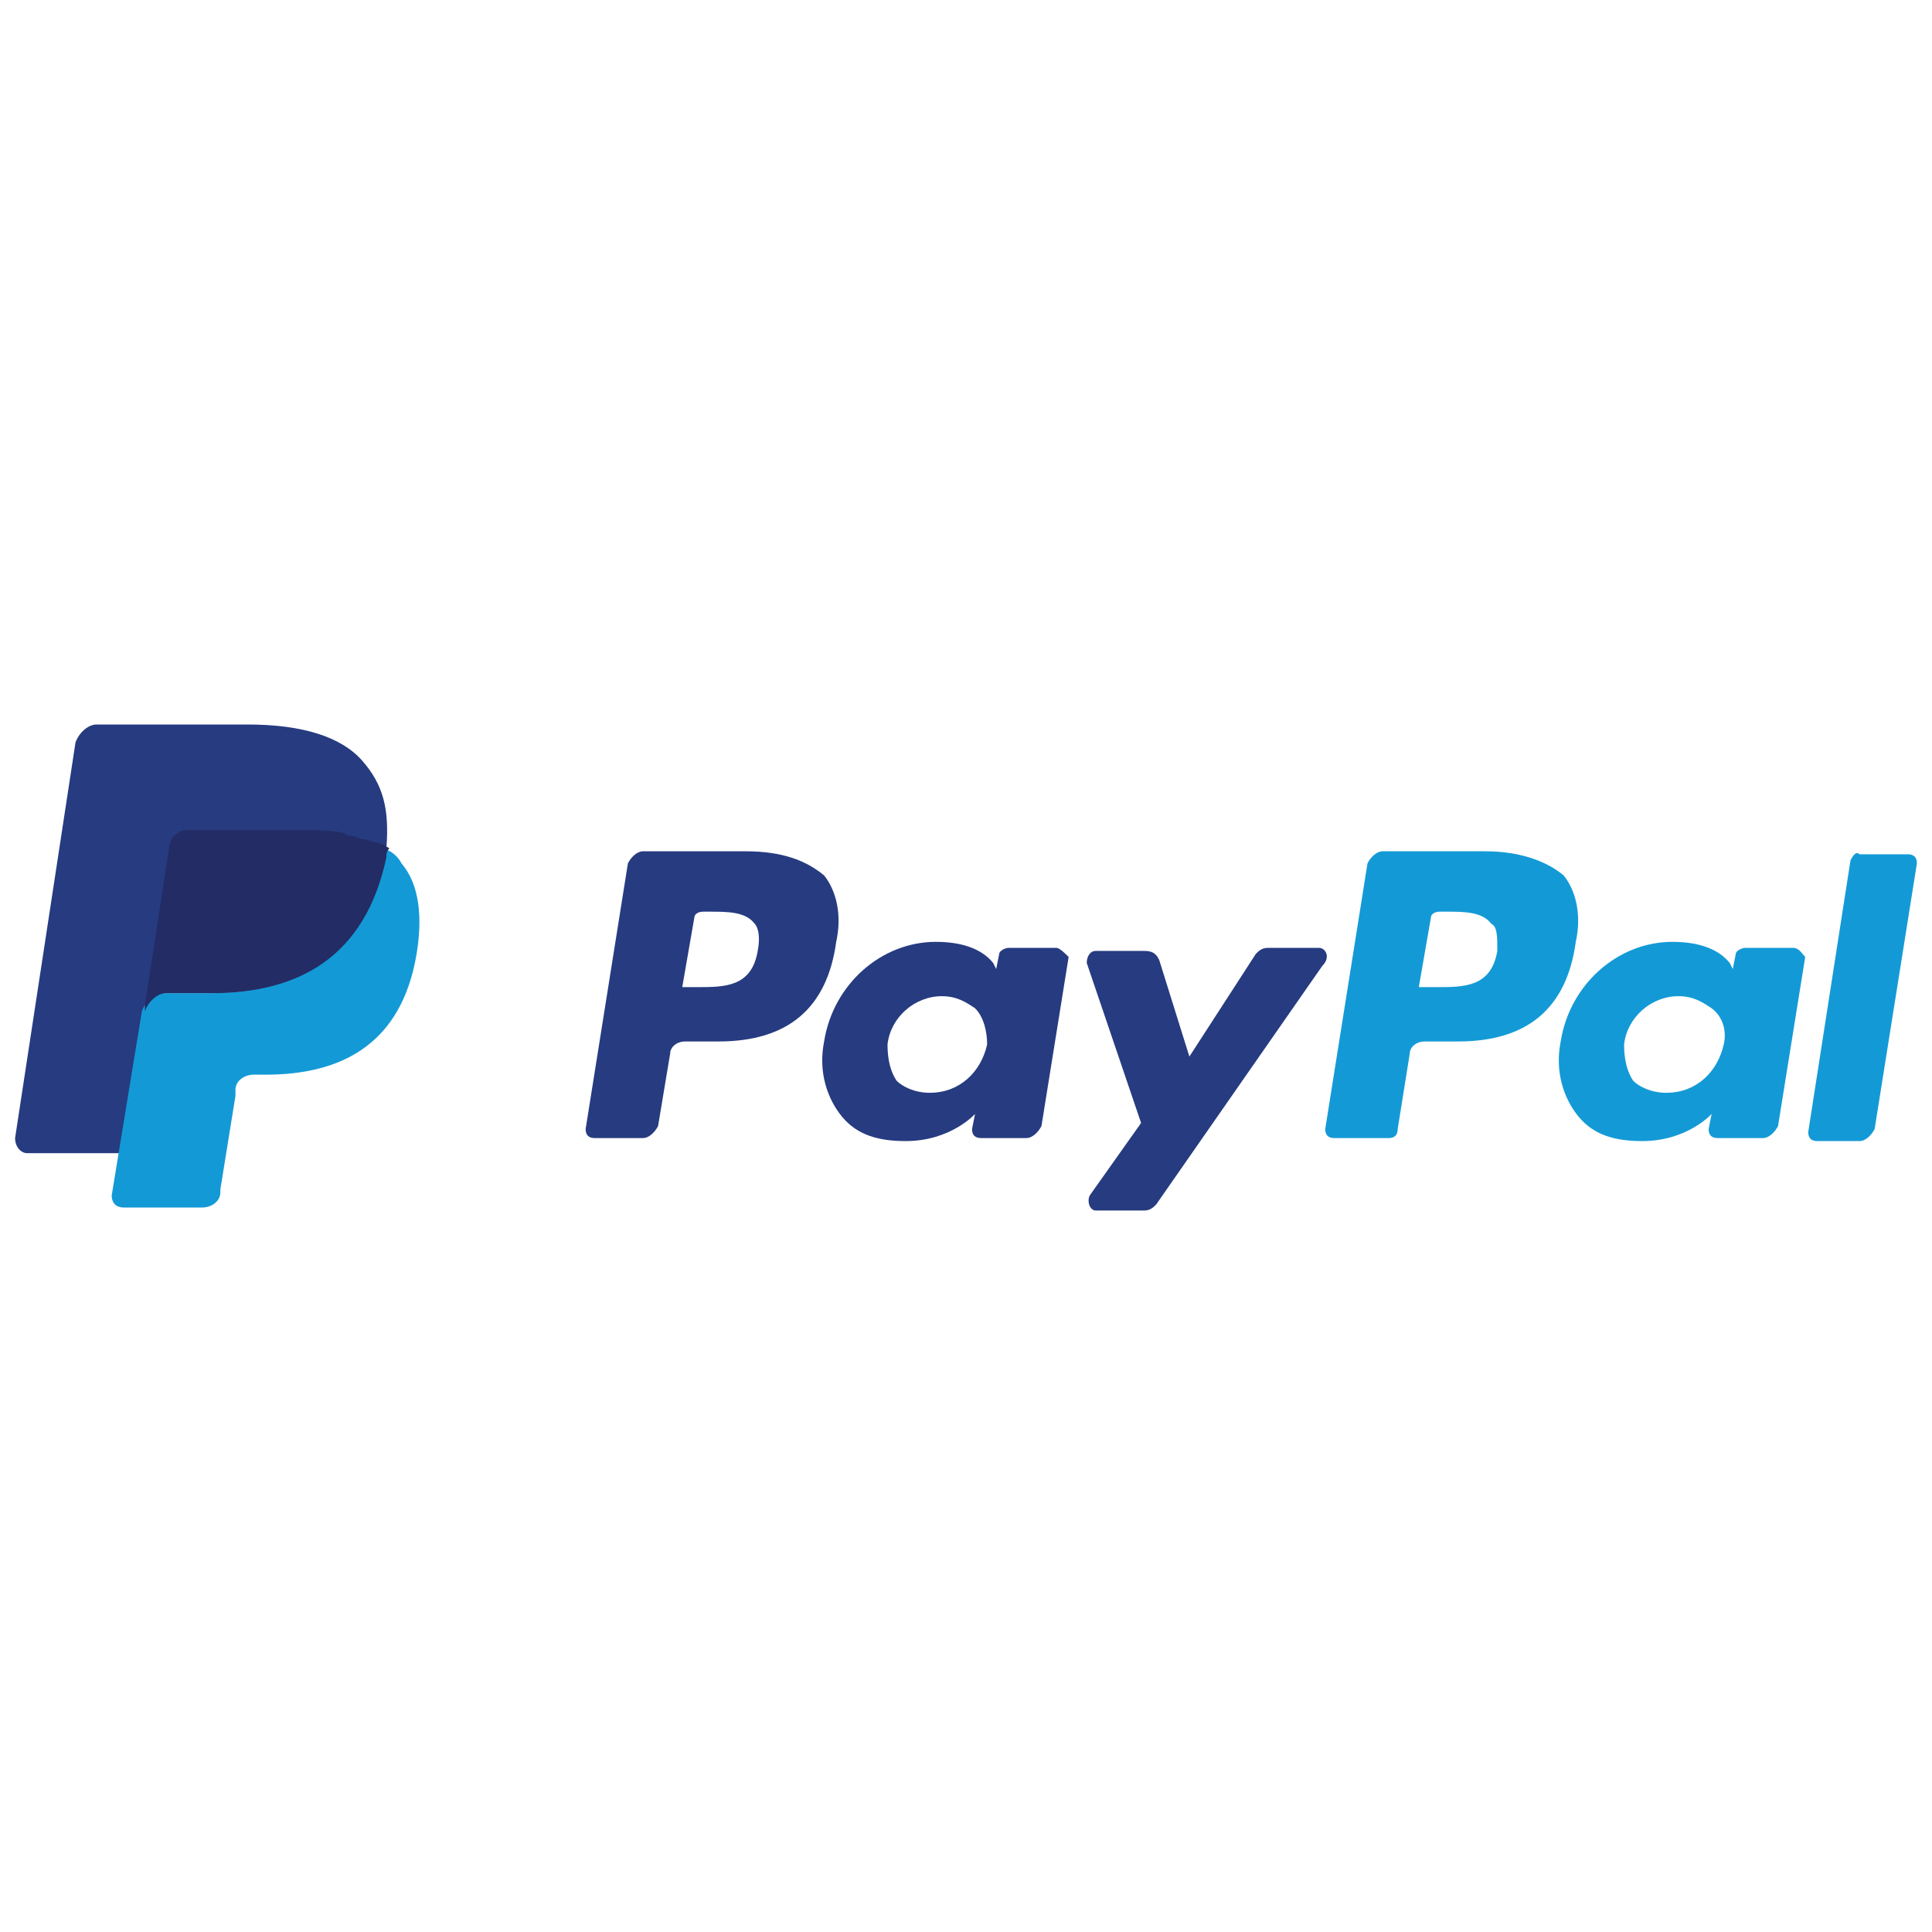
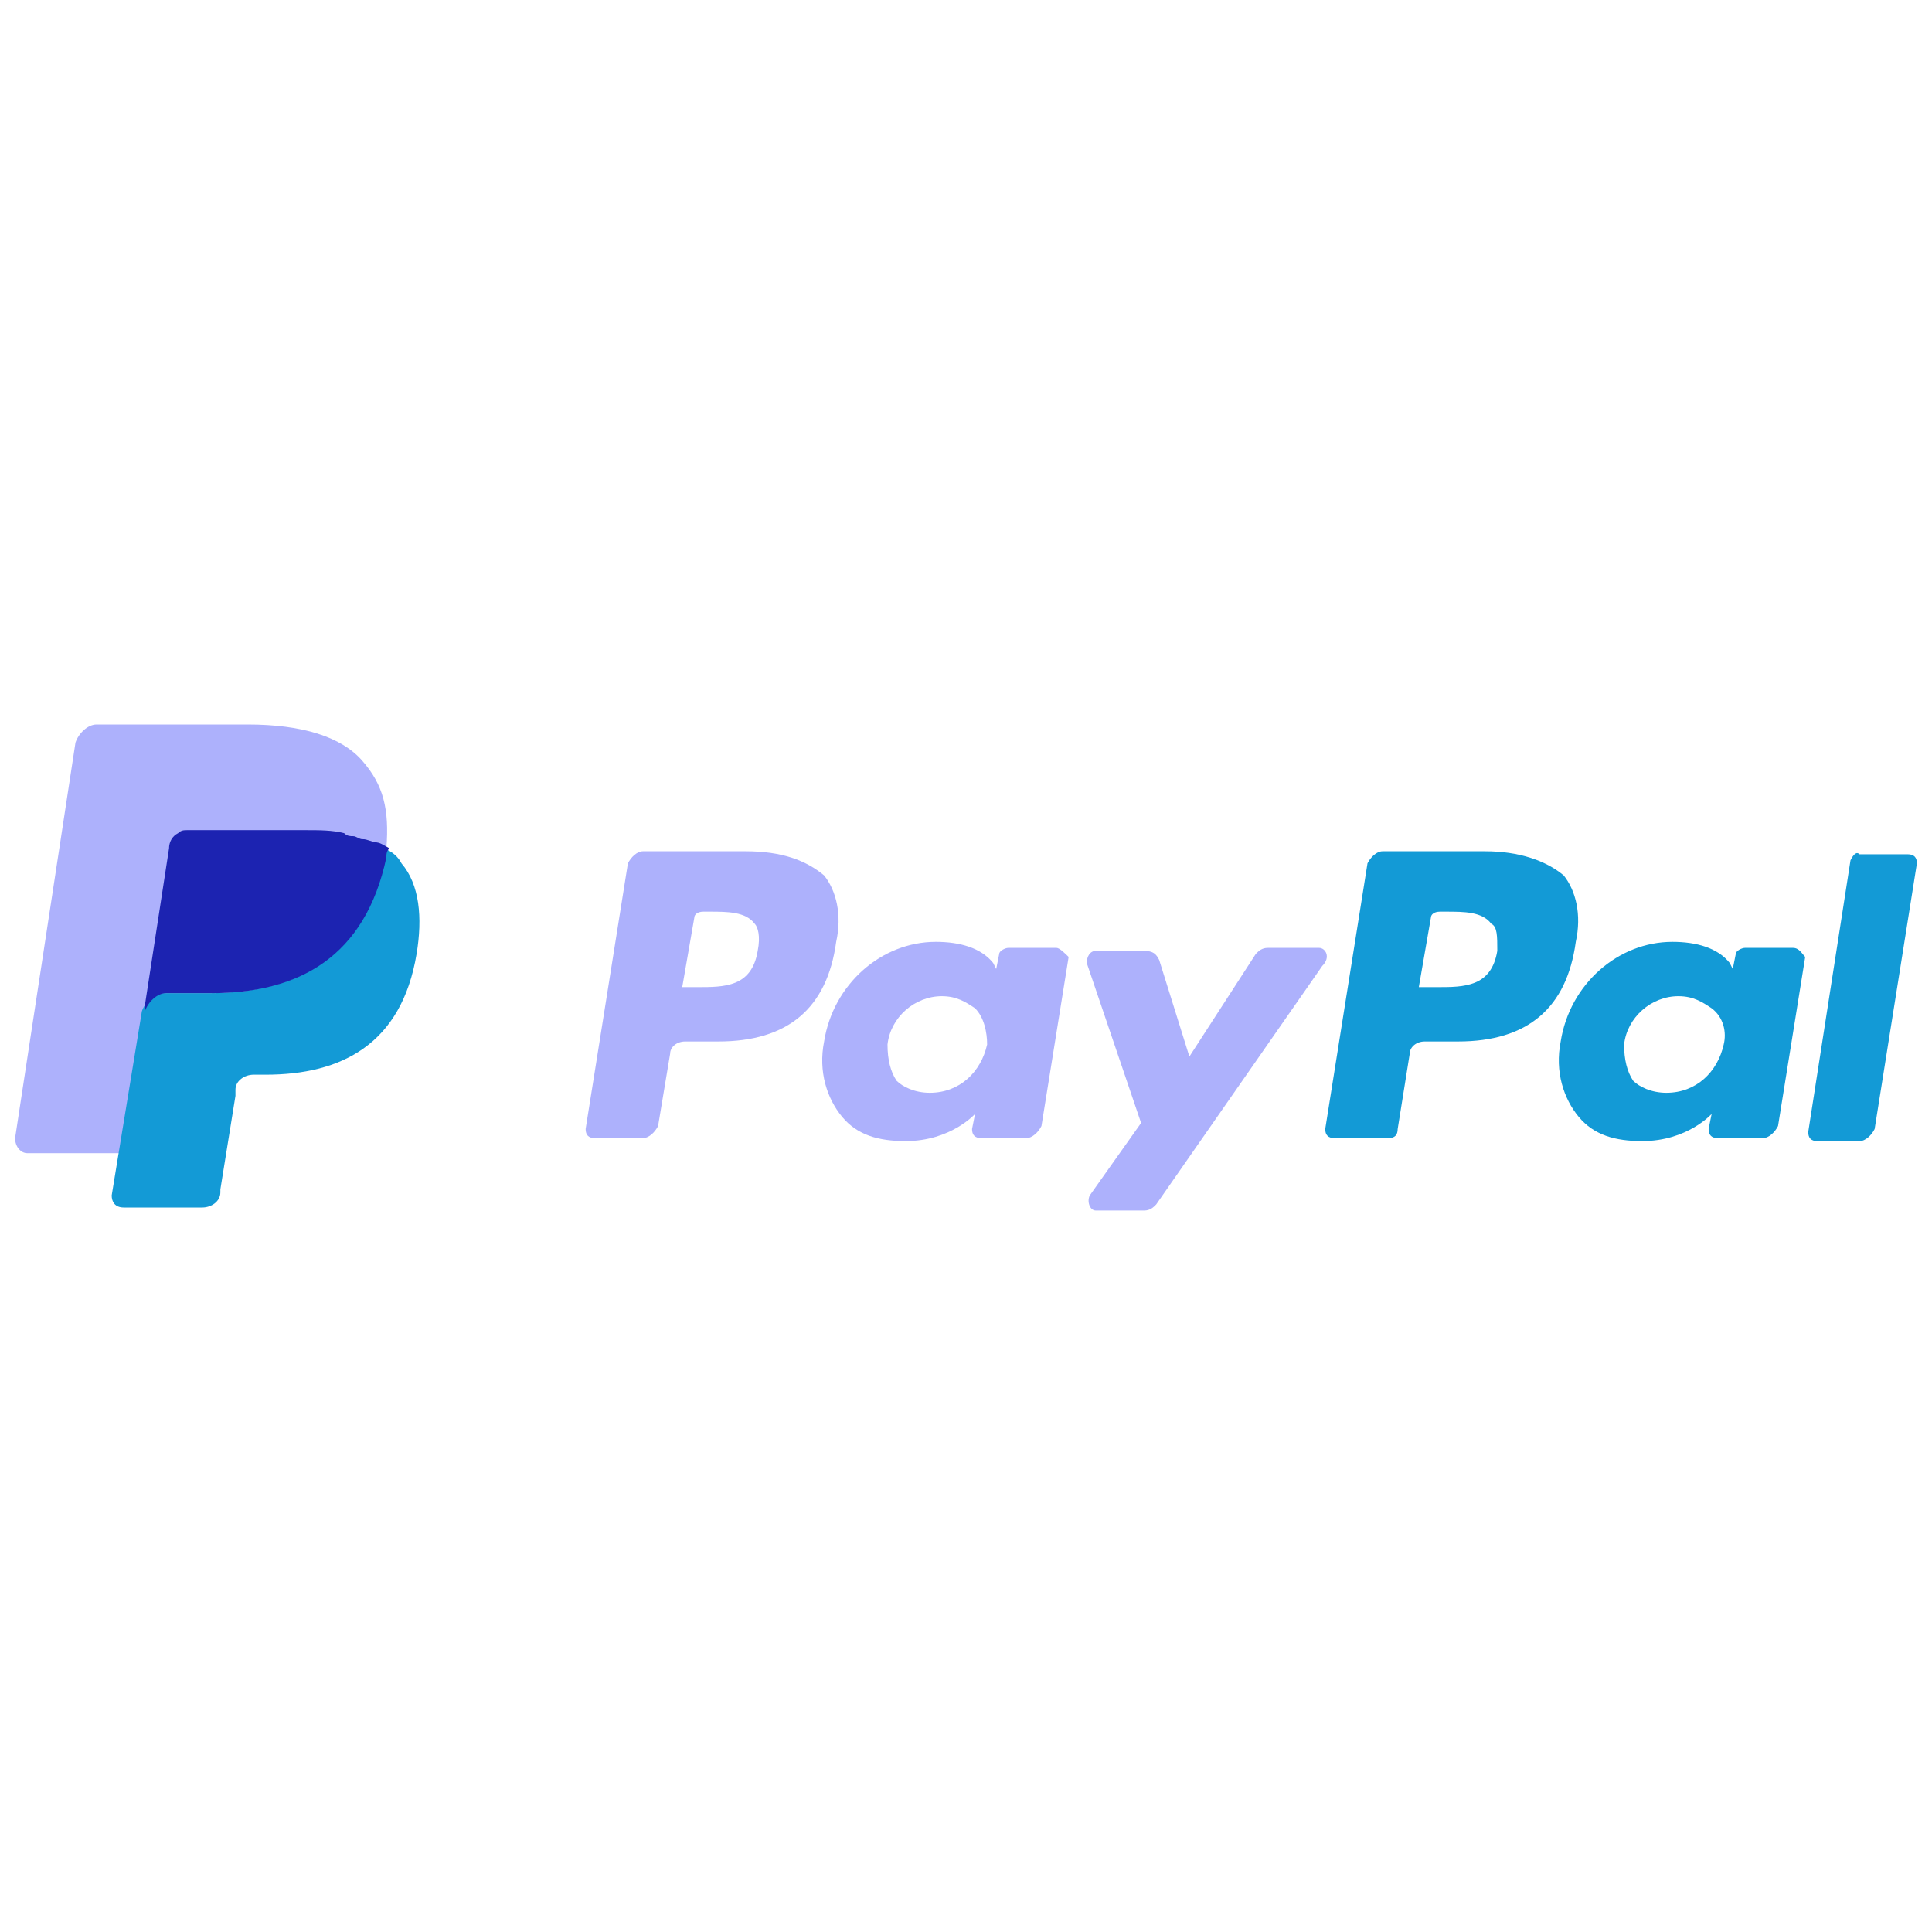
<svg xmlns="http://www.w3.org/2000/svg" enable-background="new 0 0 64 64" height="64px" id="Layer_1" version="1.1" viewBox="0 0 64 64" width="64px" xml:space="preserve">
  <g>
    <g>
      <path d="M49.2,28.2h-3.4c-0.2,0-0.4,0.2-0.5,0.4l-1.4,8.8c0,0.2,0.1,0.3,0.3,0.3h1.8c0.2,0,0.3-0.1,0.3-0.3    l0.4-2.5c0-0.2,0.2-0.4,0.5-0.4h1.1c2.3,0,3.6-1.1,3.9-3.3c0.2-0.9,0-1.7-0.4-2.2C51.2,28.5,50.3,28.2,49.2,28.2 M49.6,31.5    c-0.2,1.2-1.1,1.2-2,1.2H47l0.4-2.3c0-0.1,0.1-0.2,0.3-0.2h0.2c0.6,0,1.2,0,1.5,0.4C49.6,30.7,49.6,31,49.6,31.5" fill="#139AD6" />
    </g>
    <g>
-       <path d="M24.7,28.2h-3.4c-0.2,0-0.4,0.2-0.5,0.4l-1.4,8.8c0,0.2,0.1,0.3,0.3,0.3h1.6c0.2,0,0.4-0.2,0.5-0.4    l0.4-2.4c0-0.2,0.2-0.4,0.5-0.4h1.1c2.3,0,3.6-1.1,3.9-3.3c0.2-0.9,0-1.7-0.4-2.2C26.7,28.5,25.9,28.2,24.7,28.2 M25.1,31.5    c-0.2,1.2-1.1,1.2-2,1.2h-0.5l0.4-2.3c0-0.1,0.1-0.2,0.3-0.2h0.2c0.6,0,1.2,0,1.5,0.4C25.1,30.7,25.2,31,25.1,31.5" fill="#263B80" />
+       <path d="M24.7,28.2h-3.4c-0.2,0-0.4,0.2-0.5,0.4l-1.4,8.8c0,0.2,0.1,0.3,0.3,0.3h1.6c0.2,0,0.4-0.2,0.5-0.4    l0.4-2.4c0-0.2,0.2-0.4,0.5-0.4h1.1c2.3,0,3.6-1.1,3.9-3.3c0.2-0.9,0-1.7-0.4-2.2C26.7,28.5,25.9,28.2,24.7,28.2 M25.1,31.5    c-0.2,1.2-1.1,1.2-2,1.2h-0.5l0.4-2.3c0-0.1,0.1-0.2,0.3-0.2h0.2c0.6,0,1.2,0,1.5,0.4C25.1,30.7,25.2,31,25.1,31.5" fill="#adb1fc" />
    </g>
    <g>
-       <path d="M35,31.4h-1.6c-0.1,0-0.3,0.1-0.3,0.2L33,32.1l-0.1-0.2c-0.4-0.5-1.1-0.7-1.9-0.7c-1.8,0-3.4,1.4-3.7,3.3    c-0.2,1,0.1,1.9,0.6,2.5c0.5,0.6,1.2,0.8,2.1,0.8c1.5,0,2.3-0.9,2.3-0.9l-0.1,0.5c0,0.2,0.1,0.3,0.3,0.3h1.5    c0.2,0,0.4-0.2,0.5-0.4l0.9-5.6C35.3,31.6,35.1,31.4,35,31.4 M32.7,34.6c-0.2,0.9-0.9,1.6-1.9,1.6c-0.5,0-0.9-0.2-1.1-0.4    c-0.2-0.3-0.3-0.7-0.3-1.2c0.1-0.9,0.9-1.6,1.8-1.6c0.5,0,0.8,0.2,1.1,0.4C32.6,33.7,32.7,34.2,32.7,34.6" fill="#263B80" />
+       <path d="M35,31.4h-1.6c-0.1,0-0.3,0.1-0.3,0.2L33,32.1l-0.1-0.2c-0.4-0.5-1.1-0.7-1.9-0.7c-1.8,0-3.4,1.4-3.7,3.3    c-0.2,1,0.1,1.9,0.6,2.5c0.5,0.6,1.2,0.8,2.1,0.8c1.5,0,2.3-0.9,2.3-0.9l-0.1,0.5c0,0.2,0.1,0.3,0.3,0.3h1.5    c0.2,0,0.4-0.2,0.5-0.4l0.9-5.6C35.3,31.6,35.1,31.4,35,31.4 M32.7,34.6c-0.2,0.9-0.9,1.6-1.9,1.6c-0.5,0-0.9-0.2-1.1-0.4    c-0.2-0.3-0.3-0.7-0.3-1.2c0.1-0.9,0.9-1.6,1.8-1.6c0.5,0,0.8,0.2,1.1,0.4C32.6,33.7,32.7,34.2,32.7,34.6" fill="#adb1fc" />
    </g>
    <g>
      <path d="M59.4,31.4h-1.6c-0.1,0-0.3,0.1-0.3,0.2l-0.1,0.5l-0.1-0.2c-0.4-0.5-1.1-0.7-1.9-0.7    c-1.8,0-3.4,1.4-3.7,3.3c-0.2,1,0.1,1.9,0.6,2.5c0.5,0.6,1.2,0.8,2.1,0.8c1.5,0,2.3-0.9,2.3-0.9l-0.1,0.5c0,0.2,0.1,0.3,0.3,0.3    h1.5c0.2,0,0.4-0.2,0.5-0.4l0.9-5.6C59.7,31.6,59.6,31.4,59.4,31.4 M57.1,34.6c-0.2,0.9-0.9,1.6-1.9,1.6c-0.5,0-0.9-0.2-1.1-0.4    c-0.2-0.3-0.3-0.7-0.3-1.2c0.1-0.9,0.9-1.6,1.8-1.6c0.5,0,0.8,0.2,1.1,0.4C57.1,33.7,57.2,34.2,57.1,34.6" fill="#139AD6" />
    </g>
    <g>
      <g>
-         <path d="M43.7,31.4h-1.7c-0.2,0-0.3,0.1-0.4,0.2L39.4,35l-1-3.2c-0.1-0.2-0.2-0.3-0.5-0.3h-1.6     c-0.2,0-0.3,0.2-0.3,0.4l1.8,5.3l-1.7,2.4c-0.1,0.2,0,0.5,0.2,0.5h1.6c0.2,0,0.3-0.1,0.4-0.2l5.5-7.9     C44.1,31.7,43.9,31.4,43.7,31.4" fill="#263B80" />
+         <path d="M43.7,31.4h-1.7c-0.2,0-0.3,0.1-0.4,0.2L39.4,35l-1-3.2c-0.1-0.2-0.2-0.3-0.5-0.3h-1.6     c-0.2,0-0.3,0.2-0.3,0.4l1.8,5.3l-1.7,2.4c-0.1,0.2,0,0.5,0.2,0.5h1.6c0.2,0,0.3-0.1,0.4-0.2l5.5-7.9     C44.1,31.7,43.9,31.4,43.7,31.4" fill="#adb1fc" />
      </g>
      <g>
        <path d="M61.3,28.5l-1.4,9c0,0.2,0.1,0.3,0.3,0.3h1.4c0.2,0,0.4-0.2,0.5-0.4l1.4-8.8c0-0.2-0.1-0.3-0.3-0.3h-1.6     C61.5,28.2,61.4,28.3,61.3,28.5" fill="#139AD6" />
      </g>
      <g>
-         <path d="M12,25.2C11.3,24.4,10,24,8.2,24h-5c-0.3,0-0.6,0.3-0.7,0.6L0.5,37.7c0,0.3,0.2,0.5,0.4,0.5H4l0.8-4.9     l0,0.2c0.1-0.3,0.4-0.6,0.7-0.6h1.5c2.9,0,5.1-1.2,5.8-4.5c0-0.1,0-0.2,0-0.3c-0.1,0-0.1,0,0,0C12.9,26.8,12.7,26,12,25.2" fill="#263B80" />
+         <path d="M12,25.2C11.3,24.4,10,24,8.2,24h-5c-0.3,0-0.6,0.3-0.7,0.6L0.5,37.7c0,0.3,0.2,0.5,0.4,0.5H4l0.8-4.9     l0,0.2c0.1-0.3,0.4-0.6,0.7-0.6h1.5c2.9,0,5.1-1.2,5.8-4.5c0-0.1,0-0.2,0-0.3c-0.1,0-0.1,0,0,0C12.9,26.8,12.7,26,12,25.2" fill="#adb1fc" />
      </g>
    </g>
    <g>
      <path d="M12.7,28.1L12.7,28.1c0,0.1,0,0.2,0,0.3c-0.7,3.4-2.9,4.5-5.8,4.5H5.4c-0.3,0-0.6,0.3-0.7,0.6l-1,6.1    c0,0.2,0.1,0.4,0.4,0.4h2.6c0.3,0,0.6-0.2,0.6-0.5l0-0.1l0.5-3.1l0-0.2c0-0.3,0.3-0.5,0.6-0.5h0.4c2.5,0,4.5-1,5-4    c0.2-1.2,0.1-2.3-0.5-3C13.2,28.4,13,28.2,12.7,28.1" fill="#139AD6" />
    </g>
    <g>
-       <path d="M12,27.8c-0.1,0-0.2-0.1-0.3-0.1c-0.1,0-0.2,0-0.3-0.1c-0.4-0.1-0.8-0.1-1.3-0.1H6.2c-0.1,0-0.2,0-0.3,0.1    c-0.2,0.1-0.3,0.3-0.3,0.5l-0.8,5.2l0,0.2c0.1-0.3,0.4-0.6,0.7-0.6h1.5c2.9,0,5.1-1.2,5.8-4.5c0-0.1,0-0.2,0.1-0.3    c-0.2-0.1-0.3-0.2-0.5-0.2C12.1,27.8,12.1,27.8,12,27.8" fill="#232C65" />
+       <path d="M12,27.8c-0.1,0-0.2-0.1-0.3-0.1c-0.1,0-0.2,0-0.3-0.1c-0.4-0.1-0.8-0.1-1.3-0.1H6.2c-0.1,0-0.2,0-0.3,0.1    c-0.2,0.1-0.3,0.3-0.3,0.5l-0.8,5.2l0,0.2c0.1-0.3,0.4-0.6,0.7-0.6h1.5c2.9,0,5.1-1.2,5.8-4.5c0-0.1,0-0.2,0.1-0.3    c-0.2-0.1-0.3-0.2-0.5-0.2C12.1,27.8,12.1,27.8,12,27.8" fill="#1c23b1" />
    </g>
  </g>
</svg>
